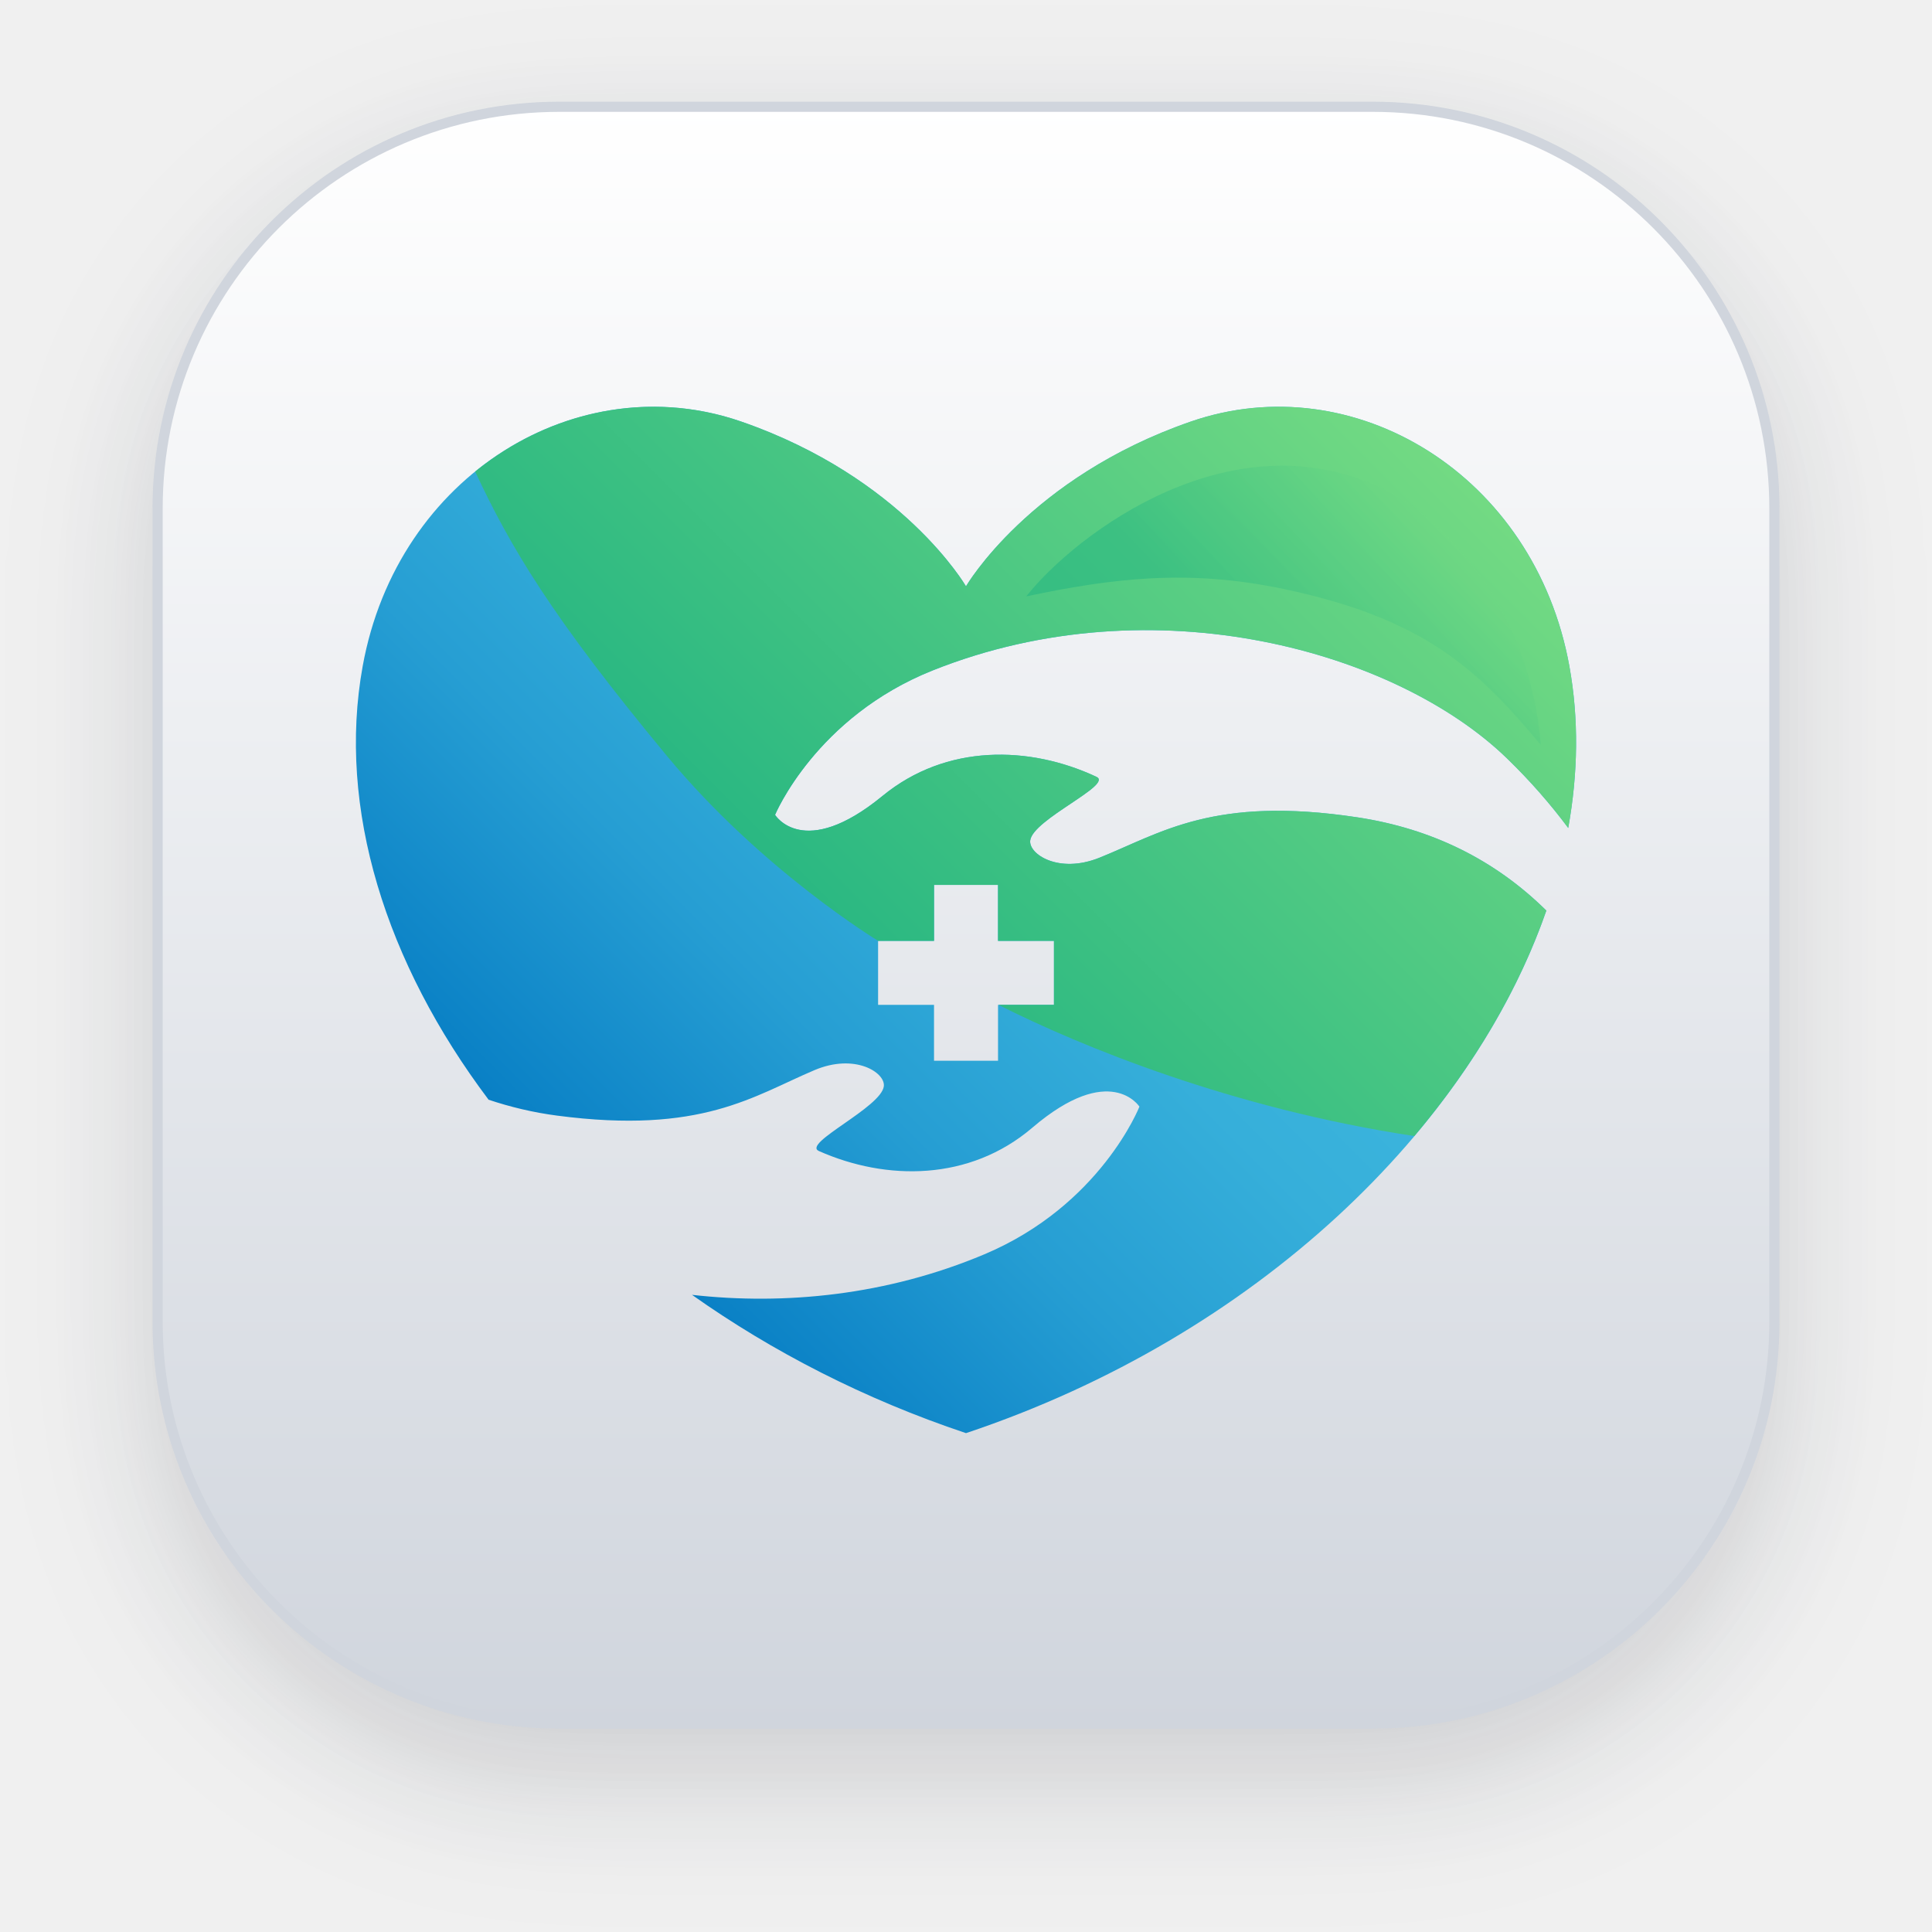
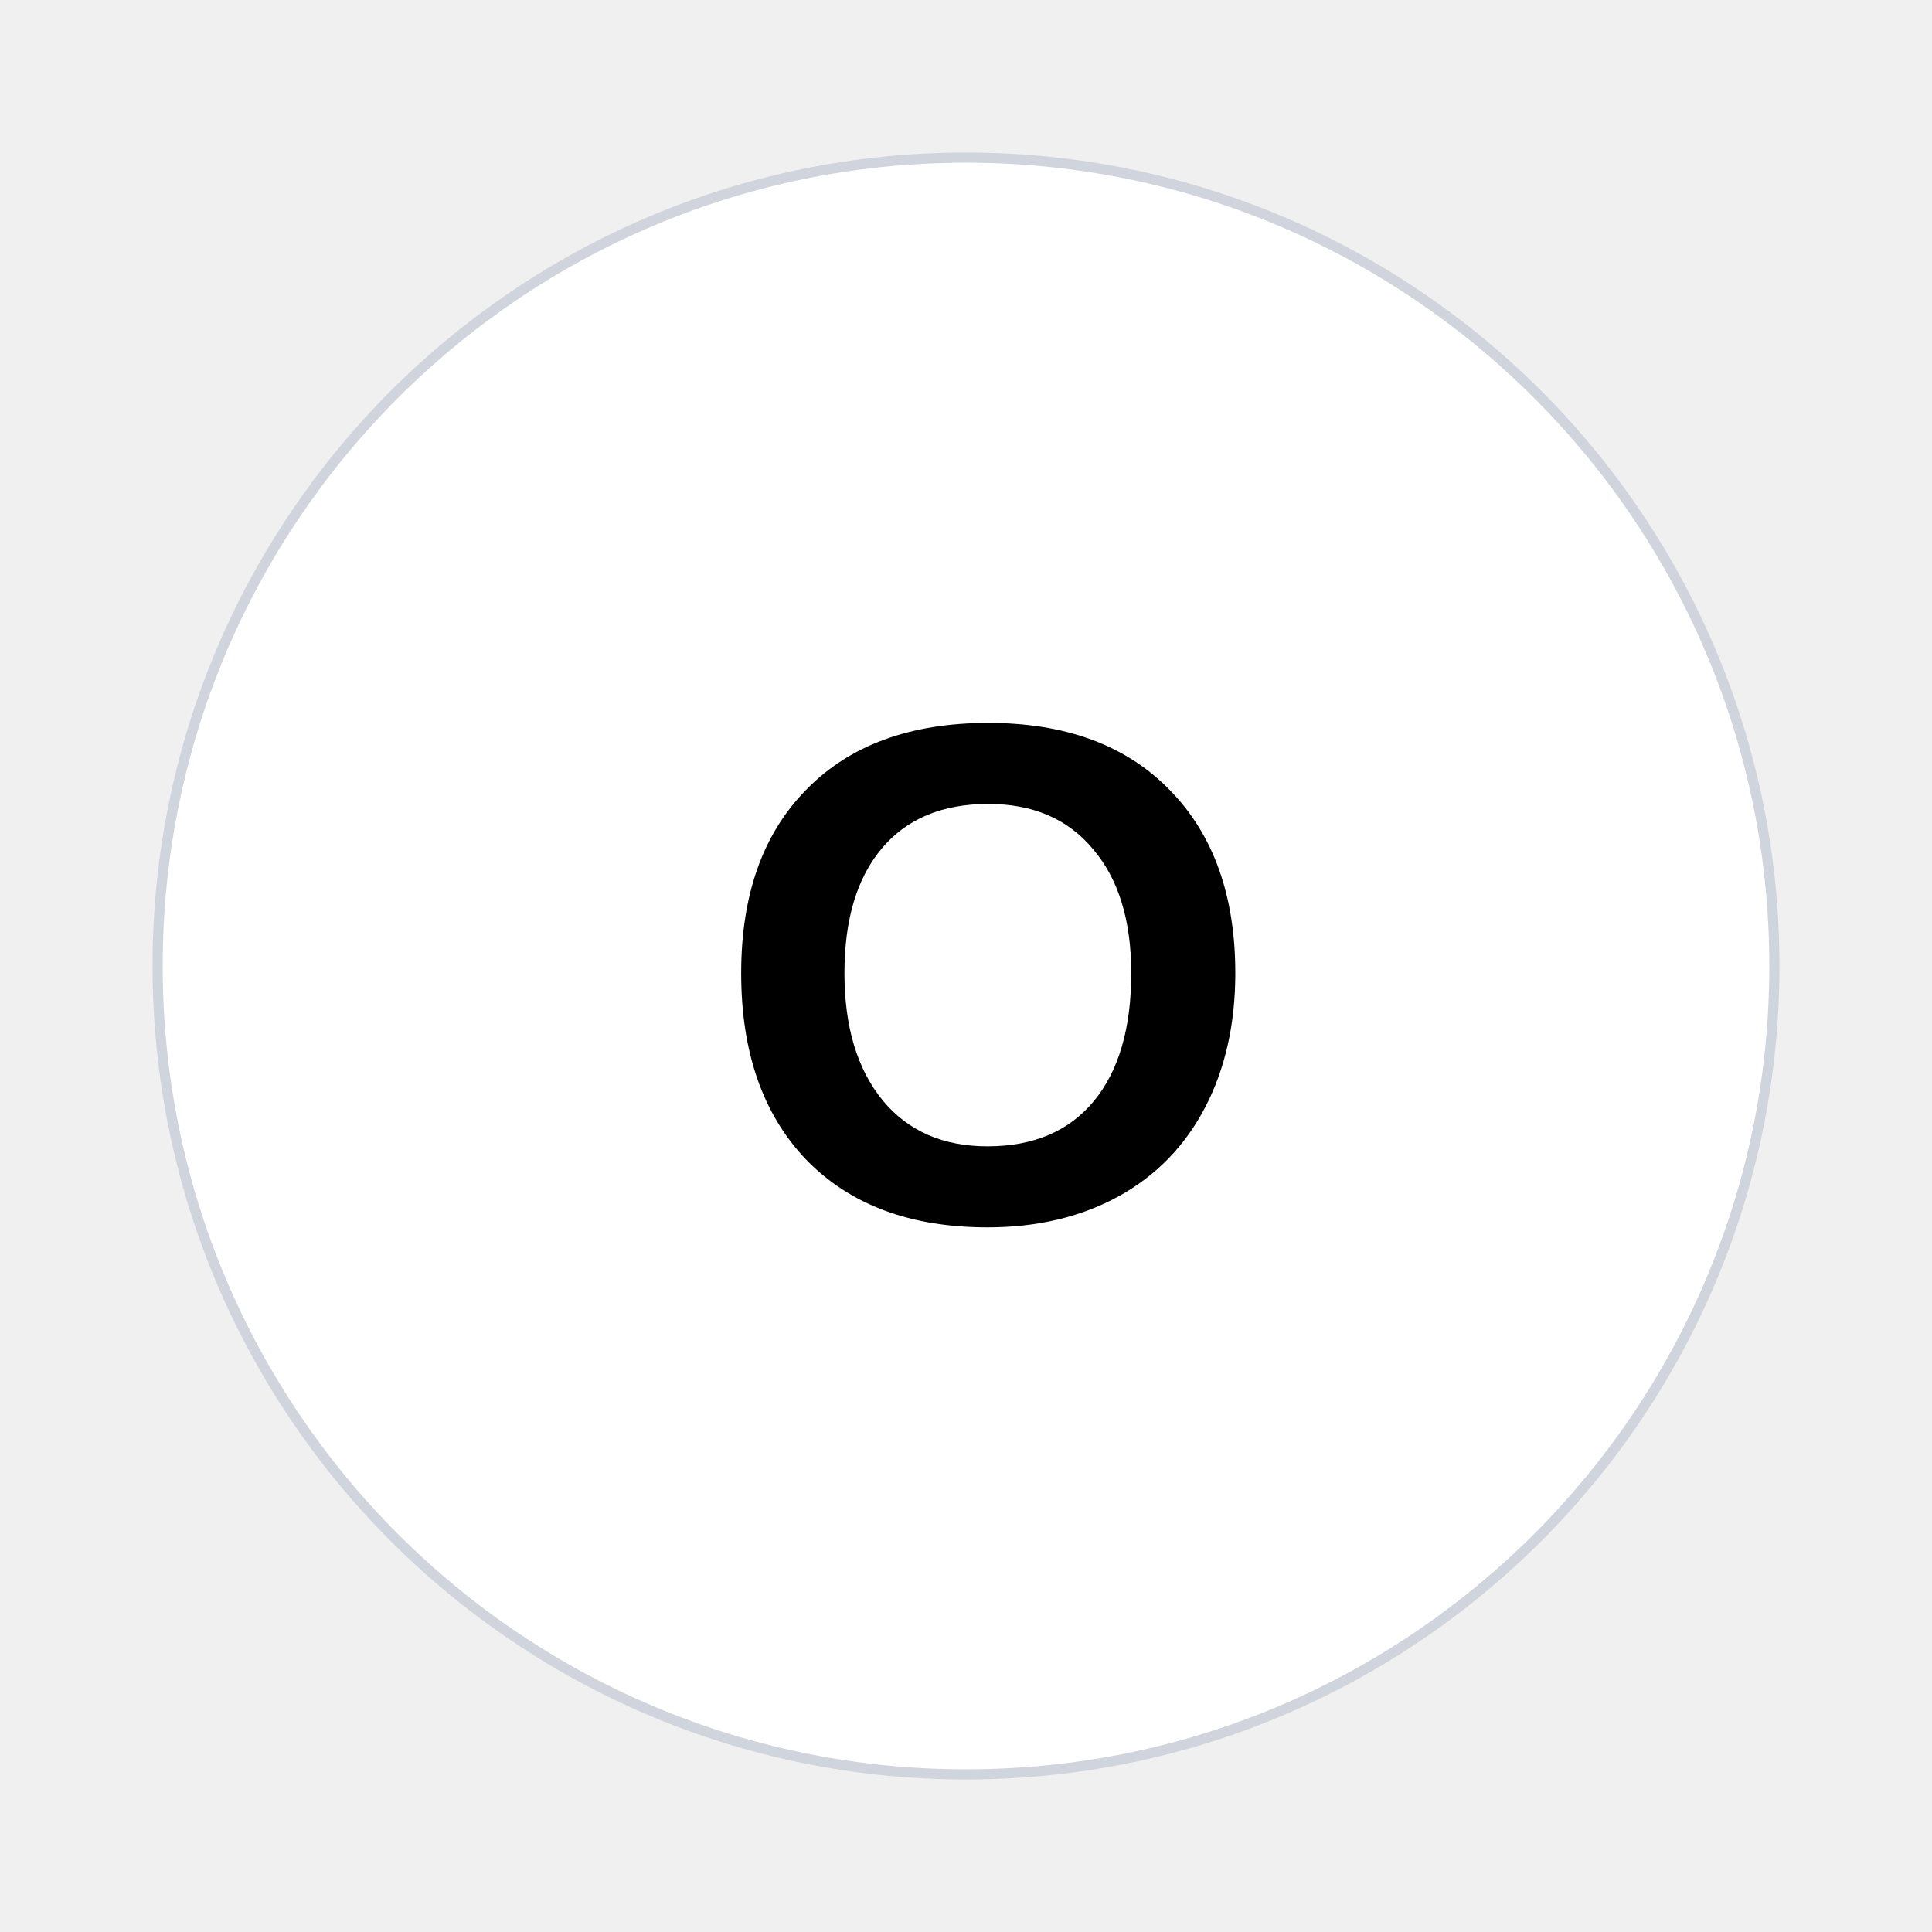
<svg xmlns="http://www.w3.org/2000/svg" width="38" height="38" viewBox="0 0 38 38" fill="none">
-   <g filter="url(#filter0_dd_4072_258)">
-     <rect x="3.1" y="2.1" width="31.8" height="31.8" rx="7.9" fill="white" />
-     <rect x="3.1" y="2.1" width="31.8" height="31.8" rx="7.9" fill="url(#paint0_linear_4072_258)" />
-     <rect x="3.1" y="2.1" width="31.8" height="31.8" rx="7.9" stroke="#D0D5DD" stroke-width="0.2" />
-     <path d="M18.355 13.183C22.71 11.45 27.474 12.819 29.637 14.913C30.106 15.367 30.504 15.828 30.845 16.285C31.039 15.211 31.055 14.14 30.868 13.105C30.185 9.326 26.619 7.186 23.423 8.291C20.241 9.392 19 11.532 19 11.532C19 11.532 17.759 9.392 14.578 8.291C11.381 7.186 7.816 9.327 7.133 13.105C6.628 15.894 7.584 18.939 9.61 21.63C10.037 21.773 10.485 21.881 10.959 21.943C13.798 22.316 14.818 21.557 16.018 21.049C16.814 20.711 17.413 21.094 17.384 21.363C17.339 21.779 15.769 22.489 16.106 22.639C17.435 23.229 19.072 23.233 20.305 22.18C21.838 20.871 22.411 21.766 22.411 21.766C22.411 21.766 21.65 23.708 19.358 24.672C17.446 25.476 15.442 25.674 13.611 25.468C15.19 26.585 17.003 27.52 19 28.188C24.71 26.278 28.928 22.187 30.415 17.91C29.407 16.916 28.172 16.3 26.699 16.076C23.867 15.647 22.832 16.386 21.623 16.871C20.82 17.193 20.229 16.798 20.263 16.53C20.316 16.115 21.9 15.435 21.566 15.279C20.249 14.663 18.613 14.626 17.358 15.655C15.8 16.933 15.245 16.027 15.245 16.027C15.245 16.027 16.044 14.101 18.355 13.183ZM17.271 18.505H18.371V17.405H19.63V18.505H20.73V19.764H19.63V20.864H18.371V19.764H17.271V18.505Z" fill="url(#paint1_linear_4072_258)" />
-     <path d="M17.271 18.505H18.371V17.405H19.63V18.505H20.73V19.764H19.638C21.26 20.583 24.238 21.803 27.818 22.345C28.996 20.952 29.881 19.443 30.414 17.91C29.407 16.916 28.171 16.3 26.699 16.076C23.867 15.647 22.832 16.386 21.623 16.871C20.82 17.193 20.228 16.798 20.263 16.53C20.316 16.115 21.9 15.435 21.566 15.279C20.249 14.663 18.612 14.626 17.358 15.655C15.8 16.933 15.244 16.027 15.244 16.027C15.244 16.027 16.044 14.101 18.354 13.182C22.71 11.45 27.474 12.818 29.637 14.913C30.106 15.367 30.504 15.827 30.845 16.285C31.039 15.21 31.055 14.14 30.868 13.105C30.184 9.326 26.619 7.185 23.423 8.291C20.241 9.392 19 11.532 19 11.532C19 11.532 17.759 9.392 14.577 8.291C12.752 7.659 10.807 8.088 9.346 9.275C10.032 10.744 10.836 12.117 13.125 14.877C14.987 17.122 17.271 18.505 17.271 18.505Z" fill="url(#paint2_linear_4072_258)" />
-     <path opacity="0.31" d="M27.277 9.65C24.271 8.139 21.169 10.489 20.185 11.73C21.882 11.373 23.367 11.189 25.246 11.584C28.025 12.168 29.065 13.171 30.306 14.654C30.087 11.907 28.352 10.19 27.277 9.65Z" fill="url(#paint3_linear_4072_258)" />
+   <g filter="url(#filter0_dd_4155_249)">
+     <circle cx="19" cy="19" r="15.9" fill="white" />
+     <circle cx="19" cy="19" r="15.9" fill="url(#paint0_linear_4155_249)" />
+     <circle cx="19" cy="19" r="15.9" stroke="#D0D5DD" stroke-width="0.2" />
+     <text x="14" y="24" font-family="Arial, sans-serif" font-size="14" fill="black" font-weight="bold">O</text>
  </g>
-   <defs>
-     <filter id="filter0_dd_4072_258" x="0" y="0" width="38" height="38" filterUnits="userSpaceOnUse" color-interpolation-filters="sRGB">
-       <feFlood flood-opacity="0" result="BackgroundImageFix" />
-       <feColorMatrix in="SourceAlpha" type="matrix" values="0 0 0 0 0 0 0 0 0 0 0 0 0 0 0 0 0 0 127 0" result="hardAlpha" />
-       <feOffset dy="1" />
-       <feGaussianBlur stdDeviation="1" />
-       <feColorMatrix type="matrix" values="0 0 0 0 0.063 0 0 0 0 0.094 0 0 0 0 0.157 0 0 0 0.06 0" />
-       <feBlend mode="normal" in2="BackgroundImageFix" result="effect1_dropShadow_4072_258" />
-       <feColorMatrix in="SourceAlpha" type="matrix" values="0 0 0 0 0 0 0 0 0 0 0 0 0 0 0 0 0 0 127 0" result="hardAlpha" />
-       <feOffset dy="1" />
-       <feGaussianBlur stdDeviation="1.5" />
-       <feColorMatrix type="matrix" values="0 0 0 0 0.063 0 0 0 0 0.094 0 0 0 0 0.157 0 0 0 0.1 0" />
-       <feBlend mode="normal" in2="effect1_dropShadow_4072_258" result="effect2_dropShadow_4072_258" />
-       <feBlend mode="normal" in="SourceGraphic" in2="effect2_dropShadow_4072_258" result="shape" />
-     </filter>
-     <linearGradient id="paint0_linear_4072_258" x1="19" y1="2" x2="19" y2="34" gradientUnits="userSpaceOnUse">
-       <stop stop-color="white" />
-       <stop offset="1" stop-color="#D0D5DD" />
-     </linearGradient>
-     <linearGradient id="paint1_linear_4072_258" x1="10.199" y1="24.214" x2="27.835" y2="6.578" gradientUnits="userSpaceOnUse">
-       <stop stop-color="#0076C1" />
-       <stop offset="0.074" stop-color="#0B82C6" />
-       <stop offset="0.277" stop-color="#269ED3" />
-       <stop offset="0.455" stop-color="#36AFDA" />
-       <stop offset="0.587" stop-color="#3CB5DD" />
-     </linearGradient>
-     <linearGradient id="paint2_linear_4072_258" x1="10.139" y1="24.254" x2="27.827" y2="6.565" gradientUnits="userSpaceOnUse">
-       <stop stop-color="#00A482" />
-       <stop offset="1" stop-color="#79DD83" />
-     </linearGradient>
-     <linearGradient id="paint3_linear_4072_258" x1="24.861" y1="13.507" x2="28.529" y2="10.113" gradientUnits="userSpaceOnUse">
-       <stop stop-color="#00A482" />
-       <stop offset="1" stop-color="#79DD83" />
-     </linearGradient>
-   </defs>
</svg>
